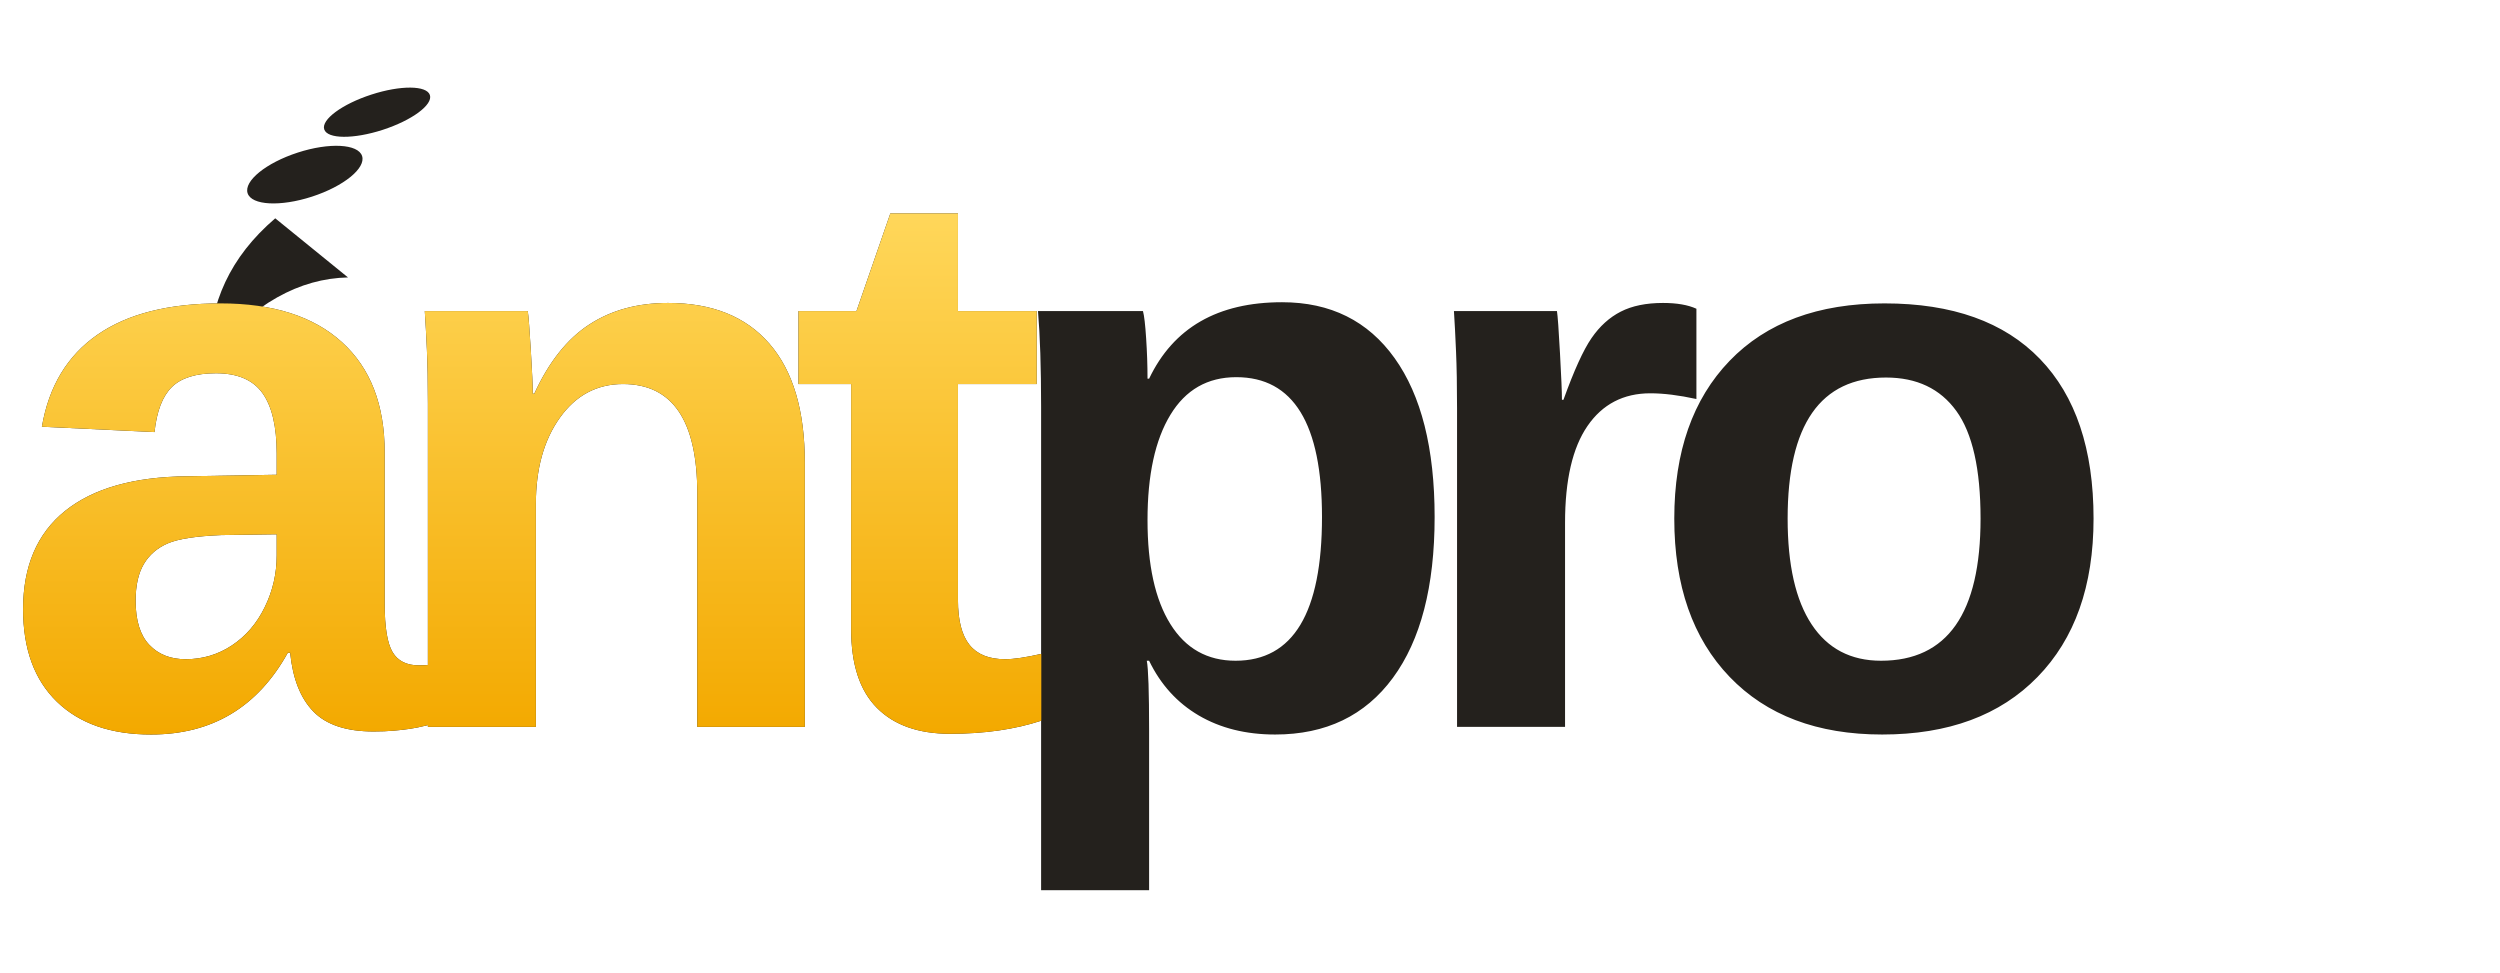
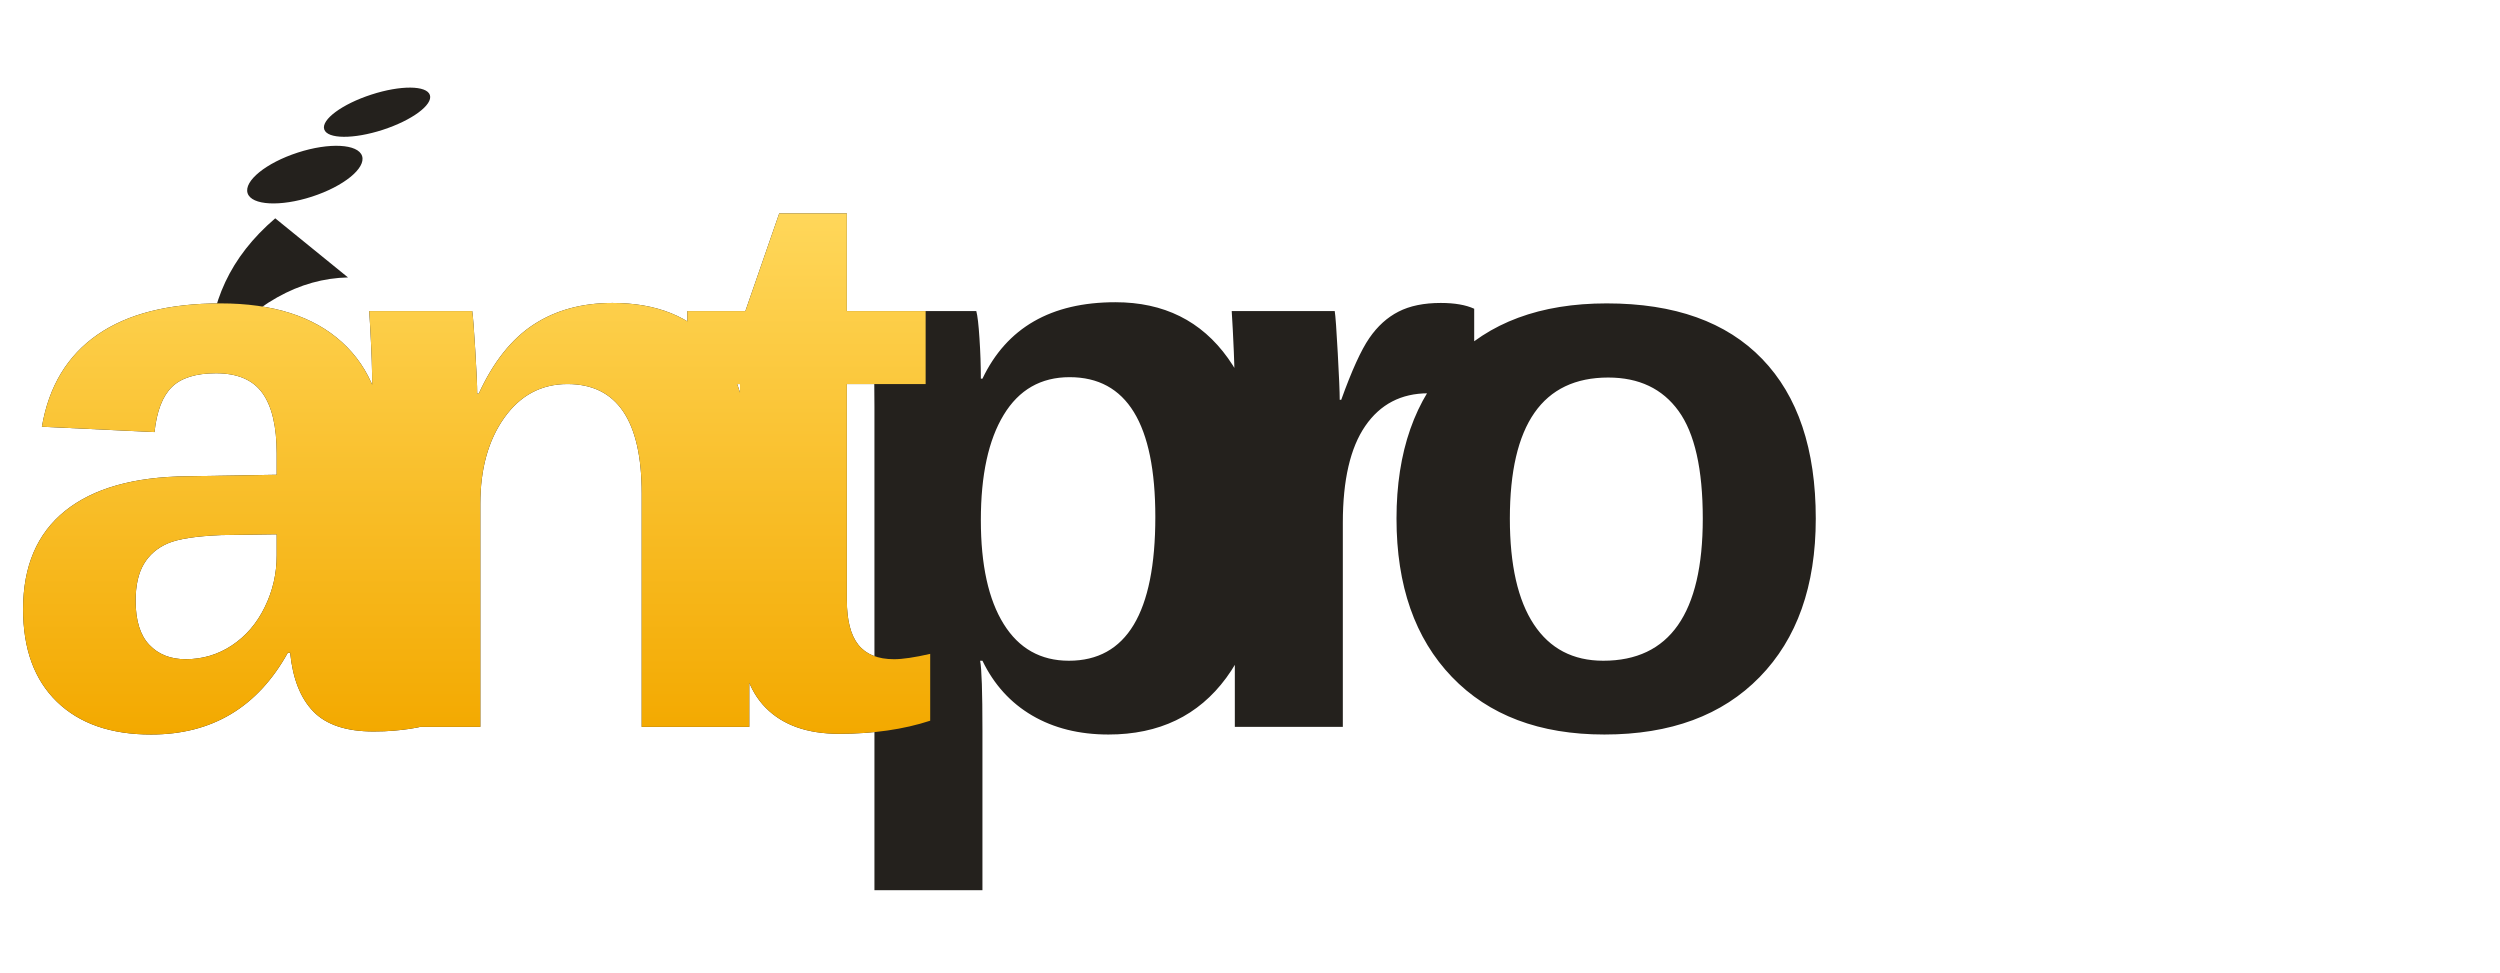
<svg xmlns="http://www.w3.org/2000/svg" viewBox="0 0 540 210" role="img" aria-labelledby="title desc">
  <defs>
    <linearGradient id="gold" x1="0" y1="0" x2="0" y2="1">
      <stop offset="0" stop-color="#ffd75a" />
      <stop offset="1" stop-color="#f3a900" />
    </linearGradient>
  </defs>
  <g transform="rotate(-18 75 40)" fill="#24211d">
    <ellipse cx="67" cy="35" rx="13" ry="5" />
    <ellipse cx="86" cy="27" rx="12" ry="4" />
    <path d="M58 42c-12 5-19 13-23 24 13-8 24-10 34-7z" />
  </g>
-   <text x="0" y="157" font-family="Arial, Helvetica, sans-serif" font-size="170" font-weight="900" letter-spacing="-14" fill="#24211d">antpro</text>
-   <text x="0" y="157" font-family="Arial, Helvetica, sans-serif" font-size="170" font-weight="900" letter-spacing="-14" fill="url(#gold)">ant</text>
+   <text x="0" y="157" font-family="Arial, Helvetica, sans-serif" font-size="170" font-weight="900" letter-spacing="-26" fill="#24211d">antpro</text>
+   <text x="0" y="157" font-family="Arial, Helvetica, sans-serif" font-size="170" font-weight="900" letter-spacing="-26" fill="url(#gold)">ant</text>
</svg>
